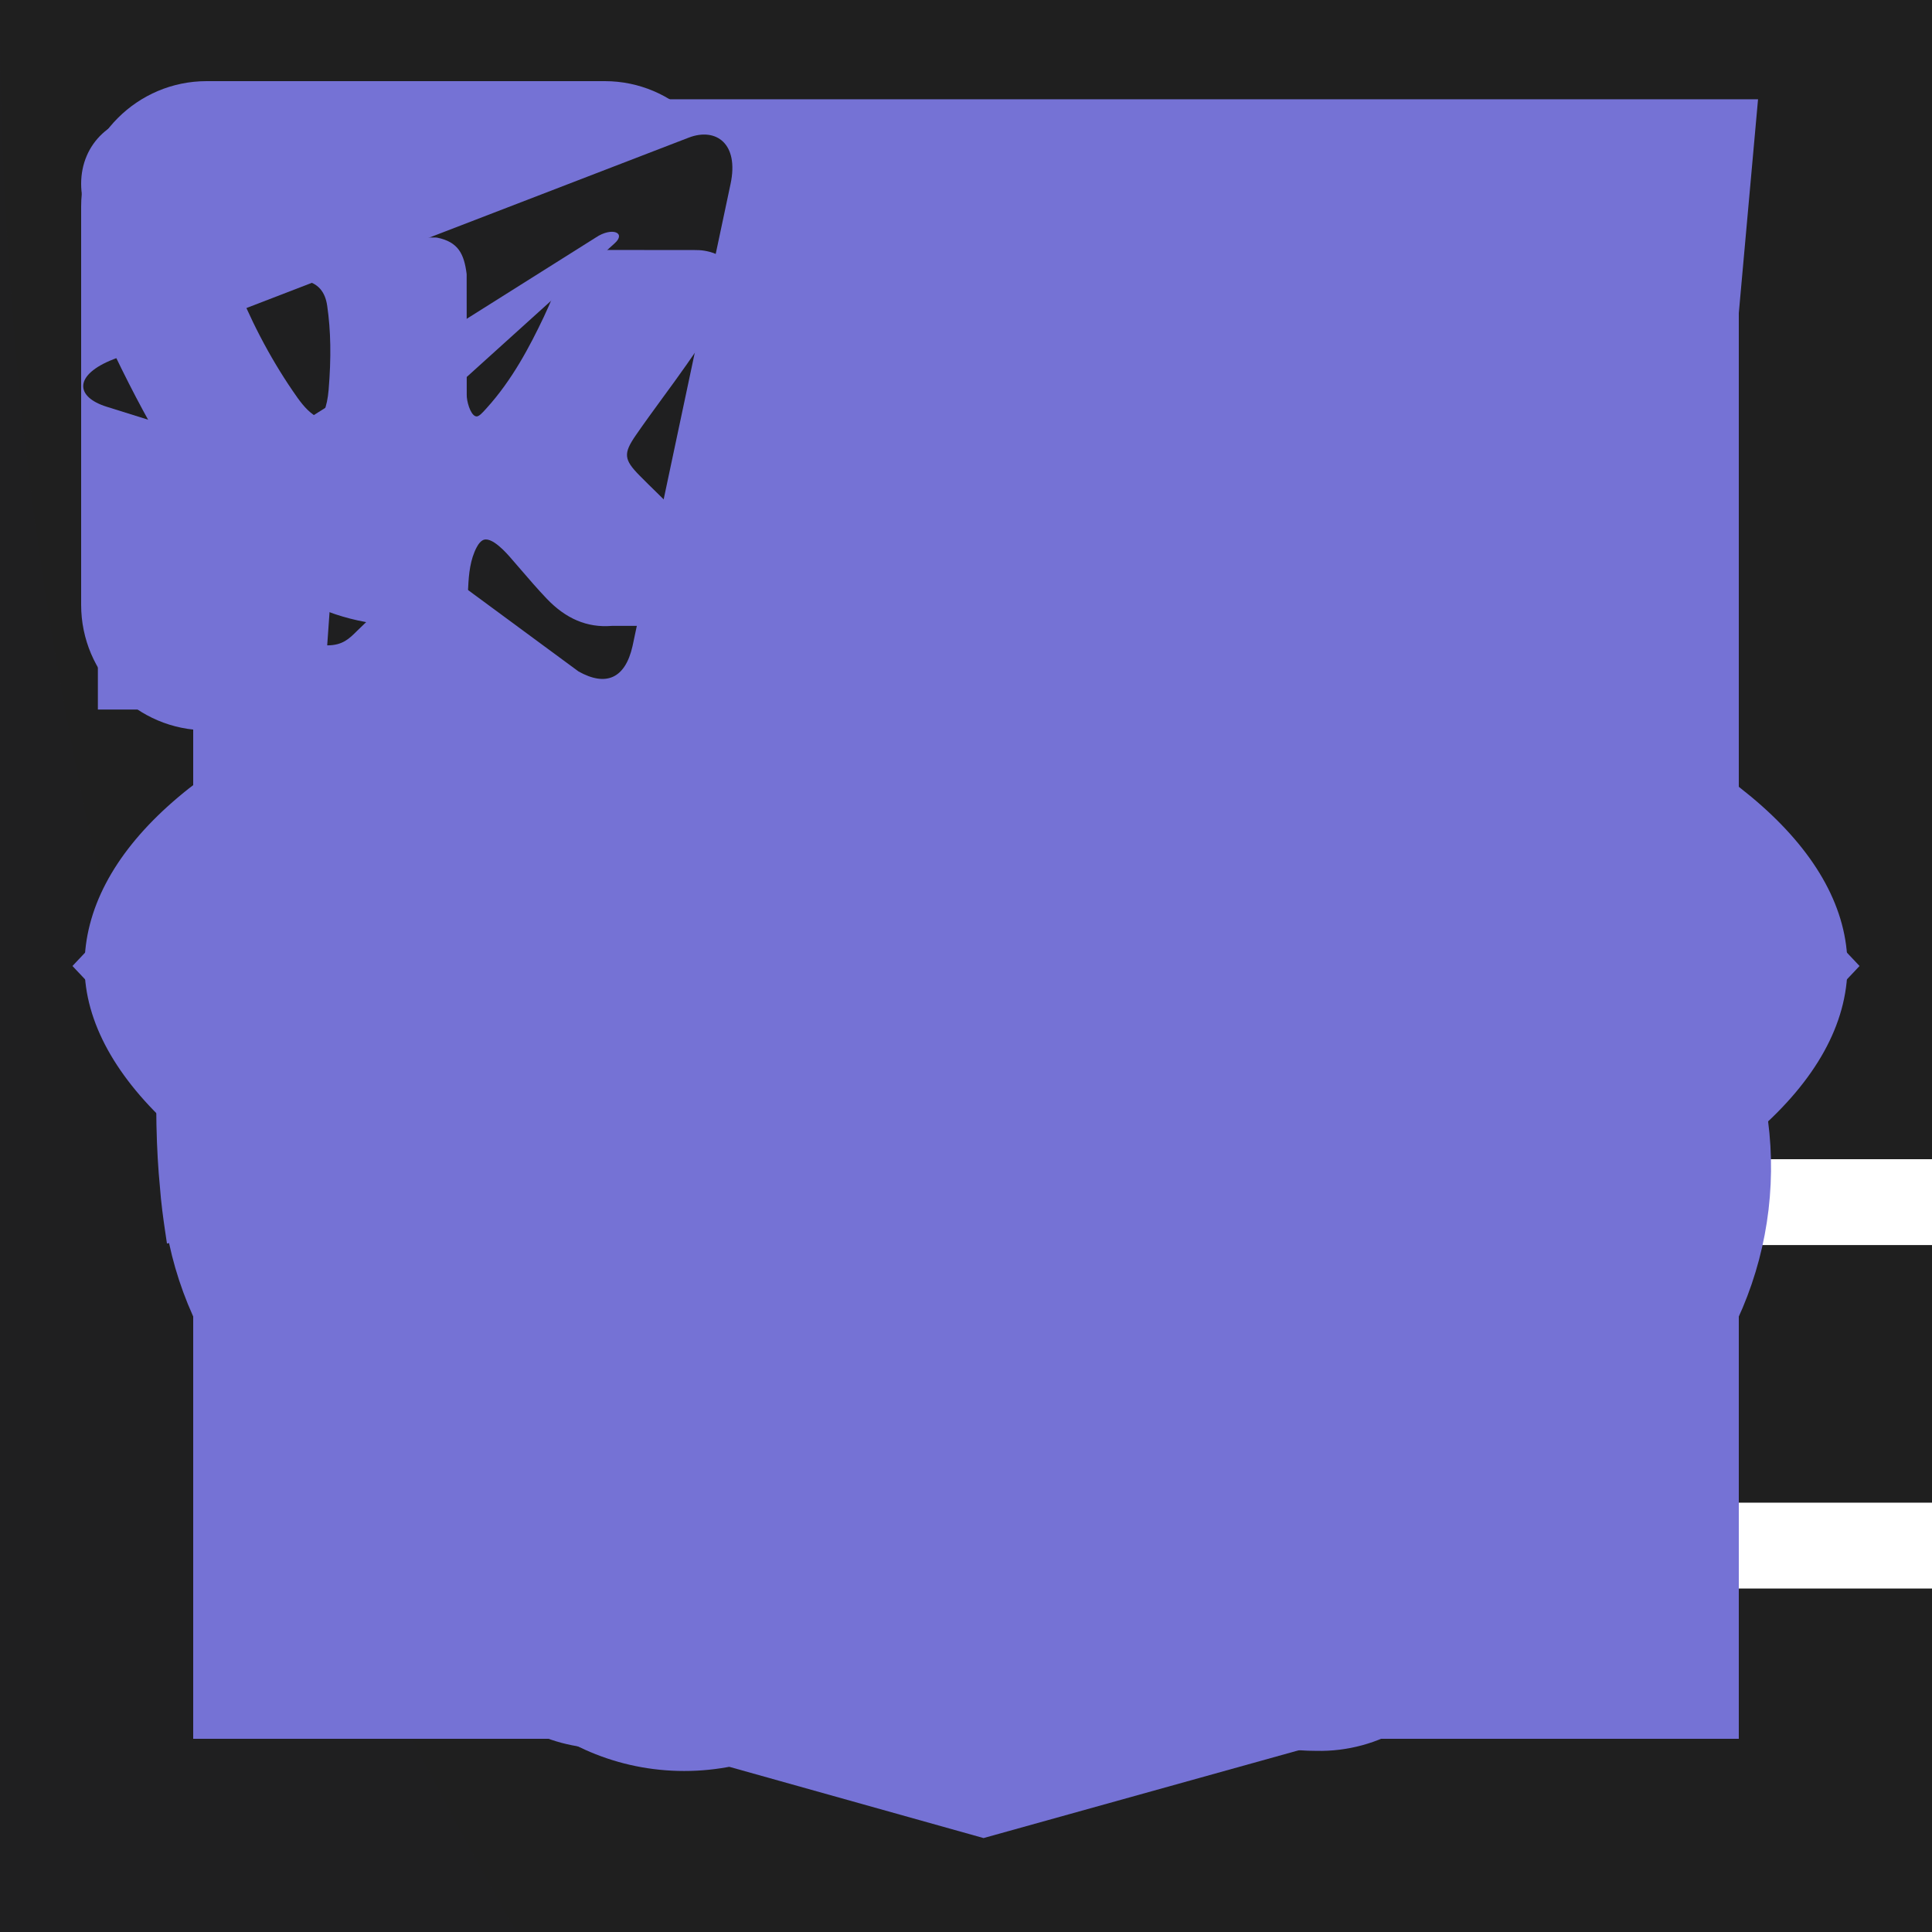
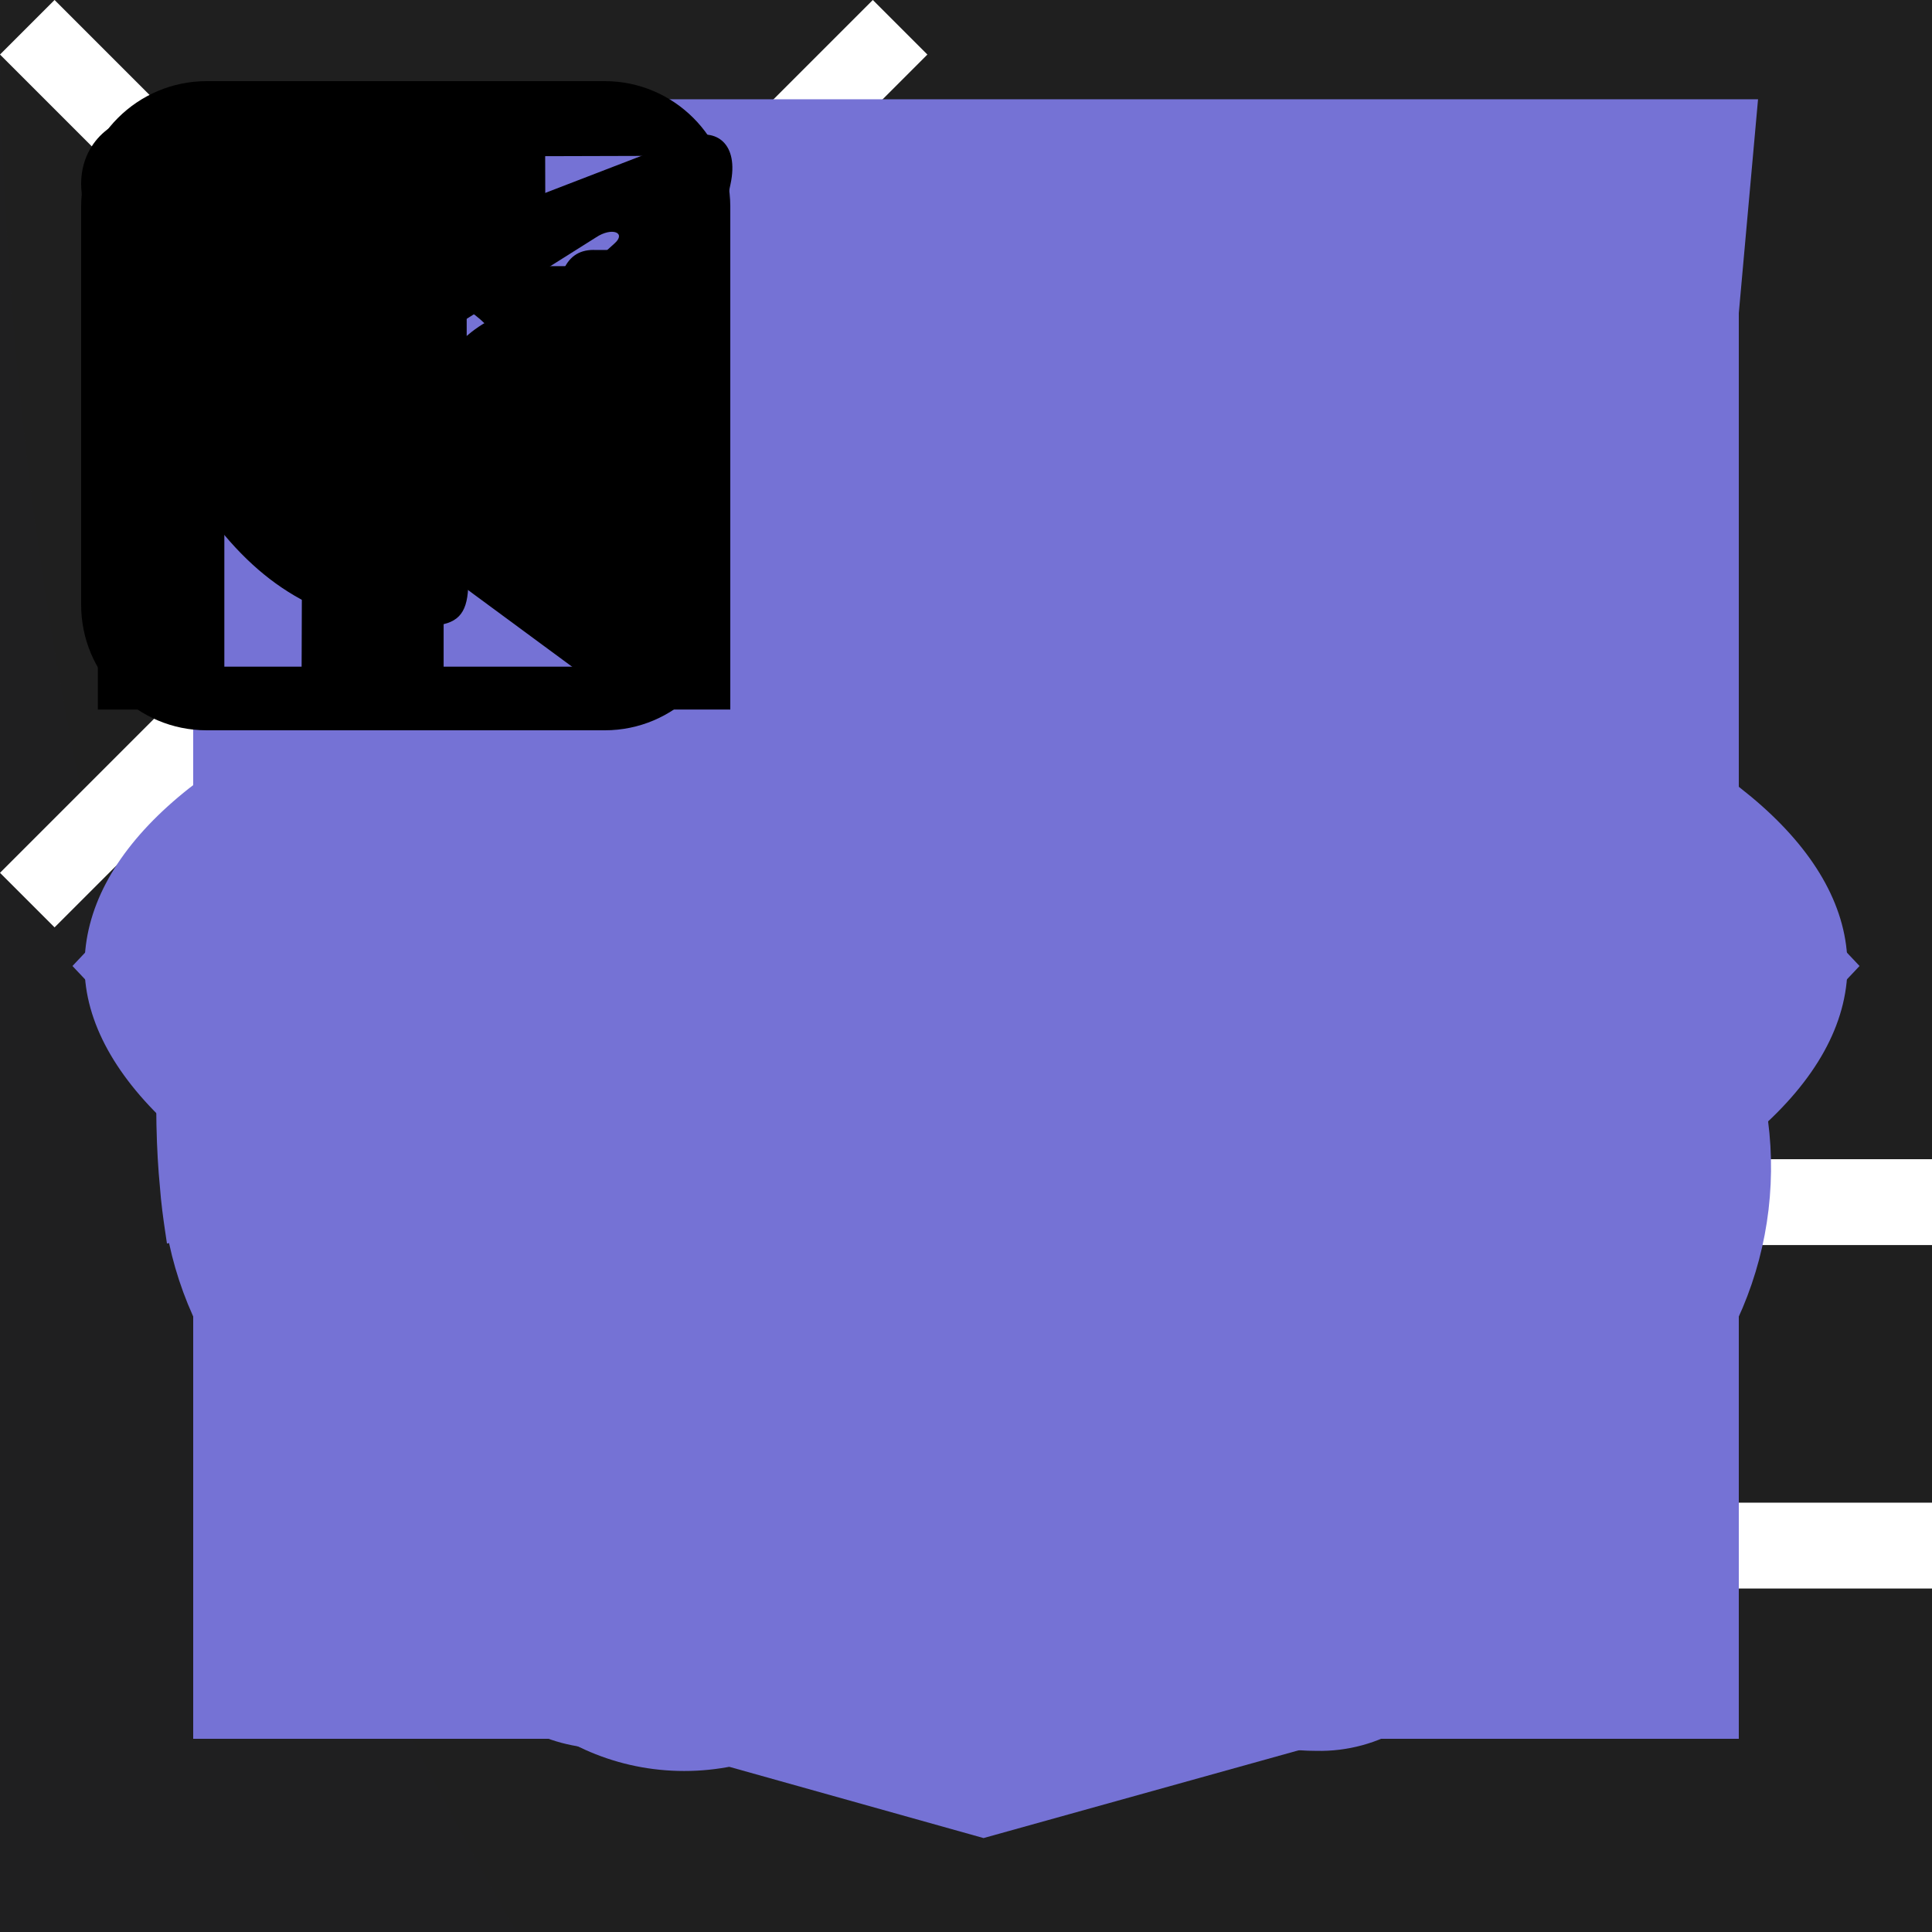
<svg xmlns="http://www.w3.org/2000/svg" width="50" height="50" viewBox="0 0 50 50" fill="none">
-   <g id="menu">
+   <g id="favicon">
+     <path fill-rule="evenodd" clip-rule="evenodd" d="M18.312 42.065L27.262 6.688L31.438 7.872L22.488 43.312L18.312 42.065Z" fill="#7572D5" />
+     <path fill-rule="evenodd" clip-rule="evenodd" d="M13.502 12.688L16.562 15.928L7.995 25L16.562 34.072L13.502 37.312L1.875 25L13.502 12.688Z" fill="#7572D5" />
+     <path fill-rule="evenodd" clip-rule="evenodd" d="M36.498 12.688L33.438 15.928L42.005 25L33.438 34.072L36.498 37.312L48.125 25L36.498 12.688Z" fill="#7572D5" />
+   </g>
+   <g id="onMenu">
    <rect width="100" height="100" fill="#F5F5F5" />
    <g id="Desktop - 1440" clip-path="url(#clip0_0_1)">
      <rect width="1440" height="4690" transform="translate(-1340)" fill="white" />
      <g id="Main">
        <rect id="Rectangle" x="-1340" width="1440" height="1024" fill="#1F1F20" />
      </g>
      <g id="menu-btn">
        <circle id="Ellipse 1" cx="100" r="100" fill="#1F1F20" fill-opacity="0.9" />
        <g id="menu-icon">
          <g id="Group">
            <path id="Vector" d="M51.32 50H74V47.778H51.32V50ZM38 41.111H74V38.889H38V41.111ZM38 32.222H74V30H38V32.222Z" fill="white" />
          </g>
        </g>
      </g>
    </g>
    <defs>
      <clipPath id="clip0_0_1">
        <rect width="1440" height="4690" fill="white" transform="translate(-1340)" />
      </clipPath>
    </defs>
+   </g>
+   <g id="offMenu">
+     <rect width="31.945" height="1.997" transform="matrix(-0.707106 -0.707107 0.707106 -0.707107 22.5883 24)" fill="white" />
+     <rect width="31.945" height="1.997" transform="matrix(0.707106 -0.707107 0.707106 0.707107 0 22.5881)" fill="white" />
  </g>
  <g id="code">
    <path fill-rule="evenodd" clip-rule="evenodd" d="M18.312 42.065L27.262 6.688L31.438 7.872L22.488 43.312L18.312 42.065Z" fill="#7572D5" />
    <path fill-rule="evenodd" clip-rule="evenodd" d="M13.502 12.688L16.562 15.928L7.995 25L16.562 34.072L13.502 37.312L1.875 25L13.502 12.688Z" fill="#7572D5" />
    <path fill-rule="evenodd" clip-rule="evenodd" d="M36.498 12.688L33.438 15.928L42.005 25L33.438 34.072L36.498 37.312L48.125 25L36.498 12.688Z" fill="#7572D5" />
  </g>
  <g id="css">
    <path d="M38.051 10.844L12.946 10.838L13.351 15.755L32.638 15.758L32.152 20.85H19.503L19.961 25.674H31.736L31.039 32.281L25.497 33.789L19.866 32.27L19.508 28.313H14.536L15.088 35.541L25.497 38.734L35.731 35.865L38.049 10.845L38.051 10.844ZM5.498 2.569H45.498L41.86 43L25.454 47.569L9.14 42.997L5.498 2.569Z" fill="#7572D5" />
  </g>
  <g id="figma">
    <path d="M17.708 4.167C14.257 4.167 11.458 6.965 11.458 10.417C11.458 13.868 14.257 16.667 17.708 16.667H32.292C35.743 16.667 38.542 13.868 38.542 10.417C38.542 6.965 35.743 4.167 32.292 4.167H17.708Z" fill="#7572D5" />
    <path d="M32.292 18.75C28.84 18.75 26.042 21.548 26.042 25C26.042 28.452 28.84 31.25 32.292 31.25C35.744 31.25 38.542 28.452 38.542 25C38.542 21.548 35.744 18.75 32.292 18.75Z" fill="#7572D5" />
    <path d="M11.458 25C11.458 21.548 14.257 18.75 17.708 18.75H23.958V31.25H17.708C14.257 31.25 11.458 28.452 11.458 25Z" fill="#7572D5" />
    <path d="M17.708 33.333C14.257 33.333 11.458 36.132 11.458 39.583C11.458 43.035 14.257 45.833 17.708 45.833C21.16 45.833 23.958 43.035 23.958 39.583V33.333H17.708Z" fill="#7572D5" />
  </g>
  <g id="react">
    <g clip-path="url(#clip0_20_1854)">
      <path d="M47.812 25C47.812 22.083 44.688 19.375 39.479 17.5L38.542 17.188V16.771C39.688 11.042 38.854 6.771 36.25 5.208C33.646 3.646 29.792 5.104 25.625 8.75L25 9.375L24.792 9.167H24.583C20.312 5.208 16.146 3.854 13.542 5.312C10.938 6.771 10.208 10.833 11.25 16.146C11.36 16.484 11.43 16.833 11.458 17.188L10.312 17.604C5.208 19.375 2.188 22.083 2.188 25C2.188 27.917 5.521 30.833 10.729 32.708L11.458 32.917C11.33 33.285 11.259 33.672 11.25 34.062C10.208 39.271 11.146 43.229 13.542 44.688C15.938 46.146 20.312 44.792 24.479 41.146L25.104 40.625L25.938 41.458C28.854 43.958 31.771 45.312 34.062 45.312C34.871 45.331 35.667 45.114 36.354 44.688C38.958 43.229 39.896 38.958 38.75 33.542V33.333C38.705 33.162 38.67 32.988 38.646 32.812H38.958C44.479 30.833 47.812 28.021 47.812 25ZM44.792 25C44.792 26.25 42.5 28.438 38.021 29.896H37.812C37.266 28.22 36.605 26.584 35.833 25C36.562 23.333 37.188 21.667 37.708 20.104L38.542 20.312C42.708 21.771 44.792 23.75 44.792 25ZM27.917 39.167L27.083 38.542C28.276 37.22 29.389 35.829 30.417 34.375L35.729 33.542C35.833 33.75 35.833 33.958 35.938 34.062C36.309 35.949 36.379 37.883 36.146 39.792C35.999 40.705 35.561 41.545 34.896 42.188C33.854 42.812 31.042 41.979 27.917 39.167ZM26.562 34.583L25.104 36.458L23.438 34.583H26.562ZM12.292 20C12.815 21.717 13.477 23.39 14.271 25C13.476 26.646 12.815 28.353 12.292 30.104L11.667 29.896C9.843 29.32 8.145 28.401 6.667 27.188C6.284 26.945 5.956 26.626 5.705 26.249C5.454 25.872 5.284 25.447 5.208 25C5.208 23.75 7.292 21.771 11.25 20.417L12.292 20ZM23.438 15.417L25 13.646L26.562 15.417H23.438ZM34.896 7.812C36.042 8.437 36.667 11.562 35.729 16.146C35.734 16.202 35.727 16.259 35.709 16.313C35.691 16.366 35.663 16.416 35.625 16.458L30.417 15.625C29.389 14.171 28.276 12.78 27.083 11.458L27.708 10.938C31.042 8.021 33.75 7.187 34.896 7.812ZM17.5 18.854L16.667 20.208L15.938 21.562C15.625 20.833 15.417 20.104 15.104 19.271L17.5 18.854ZM15.104 30.729C15.417 30 15.625 29.271 15.938 28.438L16.667 29.792L17.5 31.146L15.104 30.729ZM32.5 25C31.97 26.142 31.379 27.255 30.729 28.333C30.104 29.479 29.375 30.521 28.75 31.562H21.25C20.521 30.417 19.792 29.375 19.271 28.333C18.616 27.258 18.025 26.145 17.5 25C18.005 23.846 18.597 22.732 19.271 21.667C19.869 20.587 20.53 19.544 21.25 18.542C23.746 18.333 26.254 18.333 28.75 18.542C29.479 19.583 30.104 20.625 30.729 21.667C31.403 22.732 31.995 23.846 32.5 25ZM33.333 20.208L32.5 18.854L34.896 19.375C34.664 20.121 34.386 20.851 34.062 21.562L33.333 20.208ZM32.5 31.146L33.333 29.792L34.062 28.333L35 30.729L32.5 31.146ZM22.812 11.354H22.917L19.583 15.521L14.375 16.354C14.271 16.042 14.271 15.833 14.167 15.521C13.333 11.25 13.958 8.333 15 7.812C15.277 7.631 15.61 7.557 15.938 7.604C17.396 7.604 19.896 8.646 22.708 11.146L22.812 11.354ZM14.167 34.583C14.186 34.262 14.256 33.945 14.375 33.646L19.688 34.375C20.689 35.848 21.803 37.241 23.021 38.542L22.812 38.75L22.604 38.958C21.184 40.274 19.521 41.3 17.708 41.979C17.311 42.187 16.875 42.313 16.427 42.349C15.98 42.385 15.53 42.33 15.104 42.188C13.958 41.562 13.333 38.75 14.167 34.583Z" fill="#7572D5" />
      <path d="M25 20.417C24.089 20.396 23.193 20.647 22.426 21.138C21.659 21.629 21.055 22.337 20.692 23.173C20.329 24.008 20.223 24.933 20.388 25.828C20.553 26.724 20.981 27.551 21.618 28.202C22.255 28.854 23.071 29.301 23.963 29.486C24.855 29.672 25.781 29.587 26.625 29.243C27.468 28.9 28.191 28.313 28.699 27.557C29.207 26.801 29.479 25.911 29.479 25C29.48 23.802 29.011 22.652 28.174 21.795C27.337 20.939 26.197 20.444 25 20.417Z" fill="#7572D5" />
    </g>
    <defs>
      <clipPath id="clip0_20_1854">
        <rect width="50" height="50" fill="white" />
      </clipPath>
    </defs>
  </g>
  <g id="stComp">
    <path d="M37.259 6.25L36.989 7.65C36.571 10.302 36.722 11.061 37.868 12.045L38.975 12.955L37.829 18.03C37.144 21.059 36.304 23.597 35.771 24.431C35.313 25.15 34.78 26.21 34.664 26.779C34.473 27.459 33.825 28.143 32.833 28.748C31.958 29.242 30.238 30.566 29.02 31.629C28.047 32.499 27.377 33.033 27.013 33.262L25.823 34.196C25.442 34.805 25.225 35.295 25.142 35.667C25.059 36.05 25.106 36.304 25.229 36.49C25.348 36.669 25.553 36.795 25.834 36.874C26.167 36.951 26.51 36.979 26.851 36.956C27.622 36.904 28.386 36.769 29.128 36.555C29.381 36.487 29.579 36.422 29.752 36.365C30.019 36.039 30.635 35.424 31.727 34.353C34.625 31.515 35.731 29.961 34.589 30.38C34.167 30.53 34.358 30.151 35.082 29.392C36.61 27.914 37.486 25.68 39.317 18.675C40.766 13.144 40.766 13.066 41.833 13.066C42.334 13.066 43.75 13.152 43.75 13.152V6.25H40.499H37.259ZM24.422 18.081C23.369 18.073 21.106 19.666 14.33 25.161C14.038 25.852 14.013 26.328 14.146 26.636C14.233 26.847 14.392 26.994 14.611 27.101C14.828 27.209 15.109 27.273 15.419 27.298C16.035 27.352 16.763 27.255 17.35 27.141L17.747 27.051C17.883 26.87 18.061 26.725 18.266 26.629C18.684 26.4 20.439 24.81 22.194 23.106C25.283 19.999 26.007 18.596 24.75 18.142C24.646 18.101 24.533 18.08 24.422 18.081ZM32.336 20.239C31.41 20.264 29.741 21.331 26.883 23.597C25.449 24.753 24.541 25.376 24.054 25.505L22.165 26.987C21.455 28.275 21.351 29.074 21.538 29.514C21.585 29.622 21.653 29.721 21.739 29.803C21.824 29.886 21.925 29.95 22.036 29.994C22.311 30.102 22.605 30.156 22.901 30.155C23.608 30.147 24.311 30.045 24.991 29.85C25.345 29.756 25.695 29.646 26.04 29.521L26.144 29.478L26.335 29.378C26.696 28.916 27.525 28.046 28.563 27.044C31.842 23.901 33.518 21.667 33.176 20.833C33.021 20.429 32.754 20.225 32.336 20.239ZM23.6 24.105C23.333 24.134 22.735 24.592 21.657 25.53C20.1 26.897 18.403 27.685 17.815 27.334C17.679 27.364 17.542 27.393 17.404 27.42C16.806 27.538 16.06 27.635 15.393 27.581C15.079 27.562 14.771 27.485 14.485 27.355C14.215 27.233 14 27.016 13.88 26.747C13.746 26.425 13.746 26.024 13.898 25.512L11.555 27.423L6.254 31.78V38.842L23.625 25.251C23.622 25.102 23.641 24.953 23.683 24.81C23.816 24.331 23.809 24.087 23.6 24.109V24.105ZM31.075 26.392C30.811 26.392 30.372 26.761 29.669 27.502C28.714 28.515 27.211 29.496 26.415 29.696L26.292 29.761C26.161 29.814 26.029 29.865 25.896 29.911C25.679 29.983 25.398 30.069 25.074 30.155C24.425 30.33 23.618 30.491 22.897 30.473C22.557 30.473 22.221 30.407 21.906 30.28C21.609 30.159 21.372 29.927 21.243 29.636C21.034 29.138 21.117 28.44 21.574 27.448L6.25 39.437V43.75H12.982L27.262 32.61C27.633 32.202 28.191 31.644 28.945 30.946C30.963 29.088 31.421 28.447 31.421 27.499C31.421 26.761 31.338 26.389 31.075 26.389V26.392ZM34.473 33.373L33.251 34.583C32.567 35.227 31.345 36.022 30.509 36.362L30.343 36.433L30.332 36.451L30.296 36.487C30.264 36.512 30.249 36.516 30.224 36.526C29.89 36.652 29.551 36.763 29.208 36.859C28.444 37.08 27.659 37.218 26.865 37.271C26.49 37.295 26.113 37.262 25.748 37.174C25.431 37.105 25.151 36.921 24.962 36.659C24.789 36.394 24.739 36.039 24.836 35.603C24.913 35.292 25.028 34.991 25.178 34.708L13.656 43.75H28.981L30.811 41.667C33.327 38.753 34.473 36.669 34.473 34.887V33.373Z" fill="#7572D5" />
  </g>
  <g id="tsx">
    <path d="M5 25V45H45V5H5V25ZM37.235 23.407C38.252 23.66 39.025 24.112 39.737 24.848C40.105 25.242 40.652 25.958 40.695 26.132C40.708 26.182 38.968 27.348 37.915 28.003C37.877 28.028 37.723 27.863 37.553 27.61C37.037 26.86 36.498 26.537 35.673 26.48C34.46 26.397 33.68 27.032 33.687 28.092C33.676 28.352 33.734 28.611 33.857 28.842C34.123 29.393 34.62 29.725 36.173 30.397C39.038 31.63 40.263 32.442 41.025 33.597C41.875 34.885 42.067 36.943 41.488 38.473C40.855 40.137 39.28 41.267 37.063 41.64C36.378 41.762 34.753 41.743 34.017 41.61C32.41 41.323 30.887 40.53 29.947 39.488C29.578 39.083 28.86 38.022 28.905 37.947C28.923 37.92 29.088 37.818 29.272 37.712C29.452 37.61 30.123 37.222 30.758 36.853L31.908 36.187L32.15 36.543C32.487 37.057 33.222 37.762 33.667 37.997C34.943 38.67 36.695 38.575 37.558 37.8C37.732 37.654 37.869 37.469 37.96 37.261C38.05 37.053 38.092 36.827 38.08 36.6C38.08 36.137 38.022 35.933 37.78 35.583C37.47 35.14 36.835 34.767 35.032 33.983C32.968 33.095 32.08 32.543 31.267 31.667C30.759 31.088 30.384 30.405 30.168 29.667C30.017 29.102 29.978 27.685 30.098 27.115C30.523 25.12 32.028 23.732 34.2 23.318C34.905 23.185 36.543 23.235 37.235 23.407ZM27.845 25.077L27.858 26.715H22.65V41.508H18.967V26.715H13.763V25.108C13.763 24.218 13.782 23.475 13.807 23.458C13.827 23.432 16.995 23.418 20.835 23.425L27.827 23.445L27.845 25.077Z" fill="#7572D5" />
  </g>
  <g id="quote">
    <path d="M13.542 20.833C13.077 20.833 12.631 20.904 12.188 20.969C12.331 20.485 12.479 19.994 12.717 19.552C12.954 18.91 13.325 18.354 13.694 17.794C14.002 17.188 14.546 16.777 14.946 16.258C15.365 15.754 15.935 15.419 16.387 15C16.831 14.562 17.413 14.344 17.875 14.035C18.358 13.758 18.779 13.452 19.229 13.306L20.352 12.844L21.34 12.433L20.329 8.396L19.085 8.696C18.688 8.796 18.202 8.912 17.65 9.052C17.085 9.156 16.483 9.442 15.812 9.702C15.15 9.998 14.383 10.198 13.671 10.673C12.954 11.127 12.127 11.506 11.398 12.115C10.692 12.742 9.84 13.285 9.21 14.083C8.523 14.829 7.844 15.613 7.317 16.504C6.706 17.354 6.292 18.288 5.854 19.21C5.458 20.133 5.14 21.077 4.879 21.994C4.385 23.831 4.165 25.577 4.079 27.071C4.008 28.567 4.05 29.81 4.138 30.71C4.169 31.135 4.227 31.548 4.269 31.833L4.321 32.183L4.375 32.171C4.746 33.902 5.599 35.492 6.835 36.759C8.072 38.025 9.642 38.915 11.364 39.327C13.085 39.738 14.888 39.654 16.564 39.083C18.24 38.512 19.72 37.479 20.832 36.103C21.945 34.726 22.646 33.063 22.853 31.305C23.06 29.547 22.765 27.766 22.002 26.169C21.24 24.571 20.04 23.223 18.543 22.278C17.046 21.334 15.312 20.833 13.542 20.833ZM36.458 20.833C35.994 20.833 35.548 20.904 35.104 20.969C35.248 20.485 35.396 19.994 35.633 19.552C35.871 18.91 36.242 18.354 36.61 17.794C36.919 17.188 37.462 16.777 37.862 16.258C38.281 15.754 38.852 15.419 39.304 15C39.748 14.562 40.329 14.344 40.792 14.035C41.275 13.758 41.696 13.452 42.146 13.306L43.269 12.844L44.256 12.433L43.246 8.396L42.002 8.696C41.604 8.796 41.119 8.912 40.567 9.052C40.002 9.156 39.4 9.442 38.729 9.702C38.069 10 37.3 10.198 36.587 10.675C35.871 11.129 35.044 11.508 34.315 12.117C33.608 12.744 32.756 13.287 32.127 14.083C31.44 14.829 30.76 15.613 30.233 16.504C29.623 17.354 29.208 18.288 28.771 19.21C28.375 20.133 28.056 21.077 27.796 21.994C27.302 23.831 27.081 25.577 26.996 27.071C26.925 28.567 26.967 29.81 27.054 30.71C27.085 31.135 27.144 31.548 27.185 31.833L27.238 32.183L27.292 32.171C27.662 33.902 28.515 35.492 29.752 36.759C30.989 38.025 32.559 38.915 34.281 39.327C36.002 39.738 37.805 39.654 39.481 39.083C41.156 38.512 42.636 37.479 43.749 36.103C44.862 34.726 45.563 33.063 45.77 31.305C45.977 29.547 45.682 27.766 44.919 26.169C44.156 24.571 42.957 23.223 41.46 22.278C39.962 21.334 38.228 20.833 36.458 20.833Z" fill="#7572D5" />
  </g>
  <g id="instagram">
-     <path d="M15.652 2.1H5.348C3.557 2.1 2.1 3.556 2.1 5.347V8.778V15.653C2.1 17.444 3.557 18.9 5.348 18.9H15.652C17.443 18.9 18.9 17.444 18.9 15.653V8.771V5.341C18.893 3.556 17.437 2.1 15.652 2.1ZM16.583 4.035H16.957V4.403V6.882L14.116 6.889L14.109 4.042L16.583 4.035ZM8.098 8.771C8.636 8.03 9.509 7.538 10.493 7.538C11.478 7.538 12.351 8.024 12.889 8.771C13.243 9.257 13.447 9.854 13.447 10.497C13.447 12.124 12.121 13.455 10.487 13.455C8.853 13.455 7.54 12.124 7.54 10.497C7.54 9.854 7.75 9.257 8.098 8.771ZM17.259 15.646C17.259 16.532 16.538 17.253 15.652 17.253H5.348C4.463 17.253 3.741 16.532 3.741 15.646V8.771H6.247C6.031 9.303 5.906 9.887 5.906 10.497C5.906 13.029 7.967 15.089 10.5 15.089C13.033 15.089 15.094 13.029 15.094 10.497C15.094 9.887 14.969 9.303 14.752 8.771H17.259V15.646Z" fill="#7572D5" />
+     <path d="M15.652 2.1H5.348C3.557 2.1 2.1 3.556 2.1 5.347V8.778V15.653C2.1 17.444 3.557 18.9 5.348 18.9H15.652C17.443 18.9 18.9 17.444 18.9 15.653V8.771V5.341C18.893 3.556 17.437 2.1 15.652 2.1ZM16.583 4.035H16.957V4.403V6.882L14.116 6.889L14.109 4.042L16.583 4.035ZM8.098 8.771C8.636 8.03 9.509 7.538 10.493 7.538C11.478 7.538 12.351 8.024 12.889 8.771C13.243 9.257 13.447 9.854 13.447 10.497C13.447 12.124 12.121 13.455 10.487 13.455C8.853 13.455 7.54 12.124 7.54 10.497C7.54 9.854 7.75 9.257 8.098 8.771ZM17.259 15.646C17.259 16.532 16.538 17.253 15.652 17.253H5.348C4.463 17.253 3.741 16.532 3.741 15.646V8.771H6.247C6.031 9.303 5.906 9.887 5.906 10.497C5.906 13.029 7.967 15.089 10.5 15.089C13.033 15.089 15.094 13.029 15.094 10.497C15.094 9.887 14.969 9.303 14.752 8.771H17.259V15.646Z" fill="currentColor" />
  </g>
  <g id="linkedin">
-     <path d="M5.806 7.886H2.533V18.363H5.806V7.886Z" fill="#7572D5" />
-     <path d="M4.101 2.94C2.894 2.94 2.1 3.721 2.1 4.757C2.1 5.774 2.868 6.574 4.055 6.574H4.081C5.314 6.574 6.082 5.768 6.075 4.757C6.049 3.721 5.308 2.94 4.101 2.94Z" fill="#7572D5" />
-     <path d="M14.748 7.788C12.871 7.788 11.697 8.811 11.481 9.533V7.886H7.801C7.847 8.759 7.801 18.363 7.801 18.363H11.481V12.701C11.481 12.38 11.468 12.065 11.559 11.842C11.809 11.212 12.353 10.556 13.331 10.556C14.61 10.556 15.187 11.527 15.187 12.944V18.363H18.9V12.537C18.9 9.297 17.076 7.788 14.748 7.788Z" fill="#7572D5" />
+     <path d="M5.806 7.886H2.533V18.363H5.806V7.886Z" fill="currentColor" />
+     <path d="M4.101 2.94C2.894 2.94 2.1 3.721 2.1 4.757C2.1 5.774 2.868 6.574 4.055 6.574H4.081C5.314 6.574 6.082 5.768 6.075 4.757C6.049 3.721 5.308 2.94 4.101 2.94Z" fill="currentColor" />
+     <path d="M14.748 7.788C12.871 7.788 11.697 8.811 11.481 9.533V7.886H7.801C7.847 8.759 7.801 18.363 7.801 18.363H11.481V12.701C11.481 12.38 11.468 12.065 11.559 11.842C11.809 11.212 12.353 10.556 13.331 10.556C14.61 10.556 15.187 11.527 15.187 12.944V18.363H18.9V12.537C18.9 9.297 17.076 7.788 14.748 7.788Z" fill="currentColor" />
  </g>
  <g id="telegram">
-     <path d="M18.906 4.764L16.37 16.721C16.179 17.564 15.68 17.774 14.972 17.377L11.108 14.53L9.245 16.323C9.038 16.53 8.866 16.702 8.468 16.702L8.746 12.768L15.905 6.299C16.217 6.022 15.838 5.867 15.422 6.145L6.571 11.719L2.76 10.526C1.932 10.267 1.917 9.697 2.933 9.299L17.837 3.557C18.527 3.299 19.131 3.71 18.906 4.764Z" fill="#1F1F20" />
+     <path d="M18.906 4.764L16.37 16.721C16.179 17.564 15.68 17.774 14.972 17.377L11.108 14.53L9.245 16.323C9.038 16.53 8.866 16.702 8.468 16.702L8.746 12.768L15.905 6.299C16.217 6.022 15.838 5.867 15.422 6.145L6.571 11.719L2.76 10.526C1.932 10.267 1.917 9.697 2.933 9.299L17.837 3.557C18.527 3.299 19.131 3.71 18.906 4.764Z" fill="currentColor" />
  </g>
  <g id="vk">
-     <path d="M18.17 13.994C17.804 13.539 17.388 13.131 16.986 12.737C16.843 12.597 16.695 12.452 16.553 12.308C16.144 11.893 16.129 11.738 16.453 11.267C16.677 10.942 16.915 10.617 17.144 10.303C17.353 10.018 17.568 9.724 17.775 9.428L17.817 9.367C18.212 8.801 18.62 8.216 18.837 7.51C18.894 7.324 18.953 7.05 18.817 6.82C18.682 6.591 18.419 6.522 18.234 6.489C18.142 6.473 18.051 6.471 17.966 6.471L15.381 6.469L15.36 6.468C14.969 6.468 14.705 6.659 14.554 7.052C14.41 7.427 14.252 7.827 14.071 8.207C13.712 8.963 13.255 9.834 12.595 10.561L12.567 10.592C12.489 10.679 12.4 10.777 12.336 10.777C12.326 10.777 12.315 10.775 12.303 10.771C12.166 10.716 12.074 10.373 12.079 10.213C12.079 10.211 12.079 10.209 12.079 10.206L12.077 7.111C12.077 7.1 12.076 7.089 12.075 7.078C12.009 6.575 11.863 6.262 11.313 6.15C11.298 6.147 11.283 6.146 11.268 6.146H8.581C8.143 6.146 7.901 6.33 7.675 6.606C7.613 6.68 7.486 6.834 7.549 7.02C7.613 7.209 7.821 7.25 7.889 7.263C8.225 7.329 8.415 7.542 8.468 7.915C8.562 8.561 8.574 9.251 8.505 10.087C8.485 10.319 8.447 10.498 8.385 10.651C8.37 10.687 8.318 10.804 8.266 10.804C8.249 10.804 8.201 10.797 8.112 10.734C7.904 10.586 7.751 10.375 7.574 10.114C6.969 9.228 6.461 8.252 6.021 7.129C5.858 6.716 5.553 6.485 5.163 6.478C4.734 6.471 4.345 6.468 3.974 6.468C3.569 6.468 3.193 6.472 2.826 6.48C2.512 6.486 2.295 6.583 2.181 6.77C2.066 6.957 2.074 7.203 2.203 7.5C3.237 9.883 4.175 11.615 5.243 13.117C5.992 14.168 6.743 14.896 7.607 15.407C8.517 15.946 9.536 16.208 10.724 16.208C10.858 16.208 10.998 16.205 11.138 16.198C11.828 16.163 12.084 15.904 12.116 15.208C12.132 14.852 12.169 14.479 12.338 14.161C12.444 13.961 12.544 13.961 12.576 13.961C12.639 13.961 12.717 13.991 12.801 14.047C12.951 14.148 13.08 14.284 13.186 14.403C13.285 14.516 13.383 14.63 13.482 14.745C13.694 14.991 13.913 15.246 14.143 15.487C14.645 16.016 15.197 16.249 15.832 16.198H18.202C18.207 16.198 18.212 16.198 18.218 16.198C18.454 16.182 18.658 16.046 18.779 15.825C18.928 15.552 18.925 15.204 18.771 14.893C18.596 14.541 18.369 14.241 18.17 13.994Z" fill="#7572D5" />
+     <path d="M18.17 13.994C17.804 13.539 17.388 13.131 16.986 12.737C16.843 12.597 16.695 12.452 16.553 12.308C16.144 11.893 16.129 11.738 16.453 11.267C16.677 10.942 16.915 10.617 17.144 10.303C17.353 10.018 17.568 9.724 17.775 9.428L17.817 9.367C18.212 8.801 18.62 8.216 18.837 7.51C18.894 7.324 18.953 7.05 18.817 6.82C18.682 6.591 18.419 6.522 18.234 6.489C18.142 6.473 18.051 6.471 17.966 6.471L15.381 6.469L15.36 6.468C14.969 6.468 14.705 6.659 14.554 7.052C14.41 7.427 14.252 7.827 14.071 8.207C13.712 8.963 13.255 9.834 12.595 10.561L12.567 10.592C12.489 10.679 12.4 10.777 12.336 10.777C12.326 10.777 12.315 10.775 12.303 10.771C12.166 10.716 12.074 10.373 12.079 10.213C12.079 10.211 12.079 10.209 12.079 10.206L12.077 7.111C12.077 7.1 12.076 7.089 12.075 7.078C12.009 6.575 11.863 6.262 11.313 6.15C11.298 6.147 11.283 6.146 11.268 6.146H8.581C8.143 6.146 7.901 6.33 7.675 6.606C7.613 6.68 7.486 6.834 7.549 7.02C7.613 7.209 7.821 7.25 7.889 7.263C8.225 7.329 8.415 7.542 8.468 7.915C8.562 8.561 8.574 9.251 8.505 10.087C8.485 10.319 8.447 10.498 8.385 10.651C8.37 10.687 8.318 10.804 8.266 10.804C8.249 10.804 8.201 10.797 8.112 10.734C7.904 10.586 7.751 10.375 7.574 10.114C6.969 9.228 6.461 8.252 6.021 7.129C5.858 6.716 5.553 6.485 5.163 6.478C4.734 6.471 4.345 6.468 3.974 6.468C3.569 6.468 3.193 6.472 2.826 6.48C2.512 6.486 2.295 6.583 2.181 6.77C2.066 6.957 2.074 7.203 2.203 7.5C3.237 9.883 4.175 11.615 5.243 13.117C5.992 14.168 6.743 14.896 7.607 15.407C8.517 15.946 9.536 16.208 10.724 16.208C10.858 16.208 10.998 16.205 11.138 16.198C11.828 16.163 12.084 15.904 12.116 15.208C12.132 14.852 12.169 14.479 12.338 14.161C12.444 13.961 12.544 13.961 12.576 13.961C12.639 13.961 12.717 13.991 12.801 14.047C12.951 14.148 13.08 14.284 13.186 14.403C13.285 14.516 13.383 14.63 13.482 14.745C13.694 14.991 13.913 15.246 14.143 15.487C14.645 16.016 15.197 16.249 15.832 16.198H18.202C18.207 16.198 18.212 16.198 18.218 16.198C18.454 16.182 18.658 16.046 18.779 15.825C18.928 15.552 18.925 15.204 18.771 14.893C18.596 14.541 18.369 14.241 18.17 13.994Z" fill="currentColor" />
  </g>
</svg>
